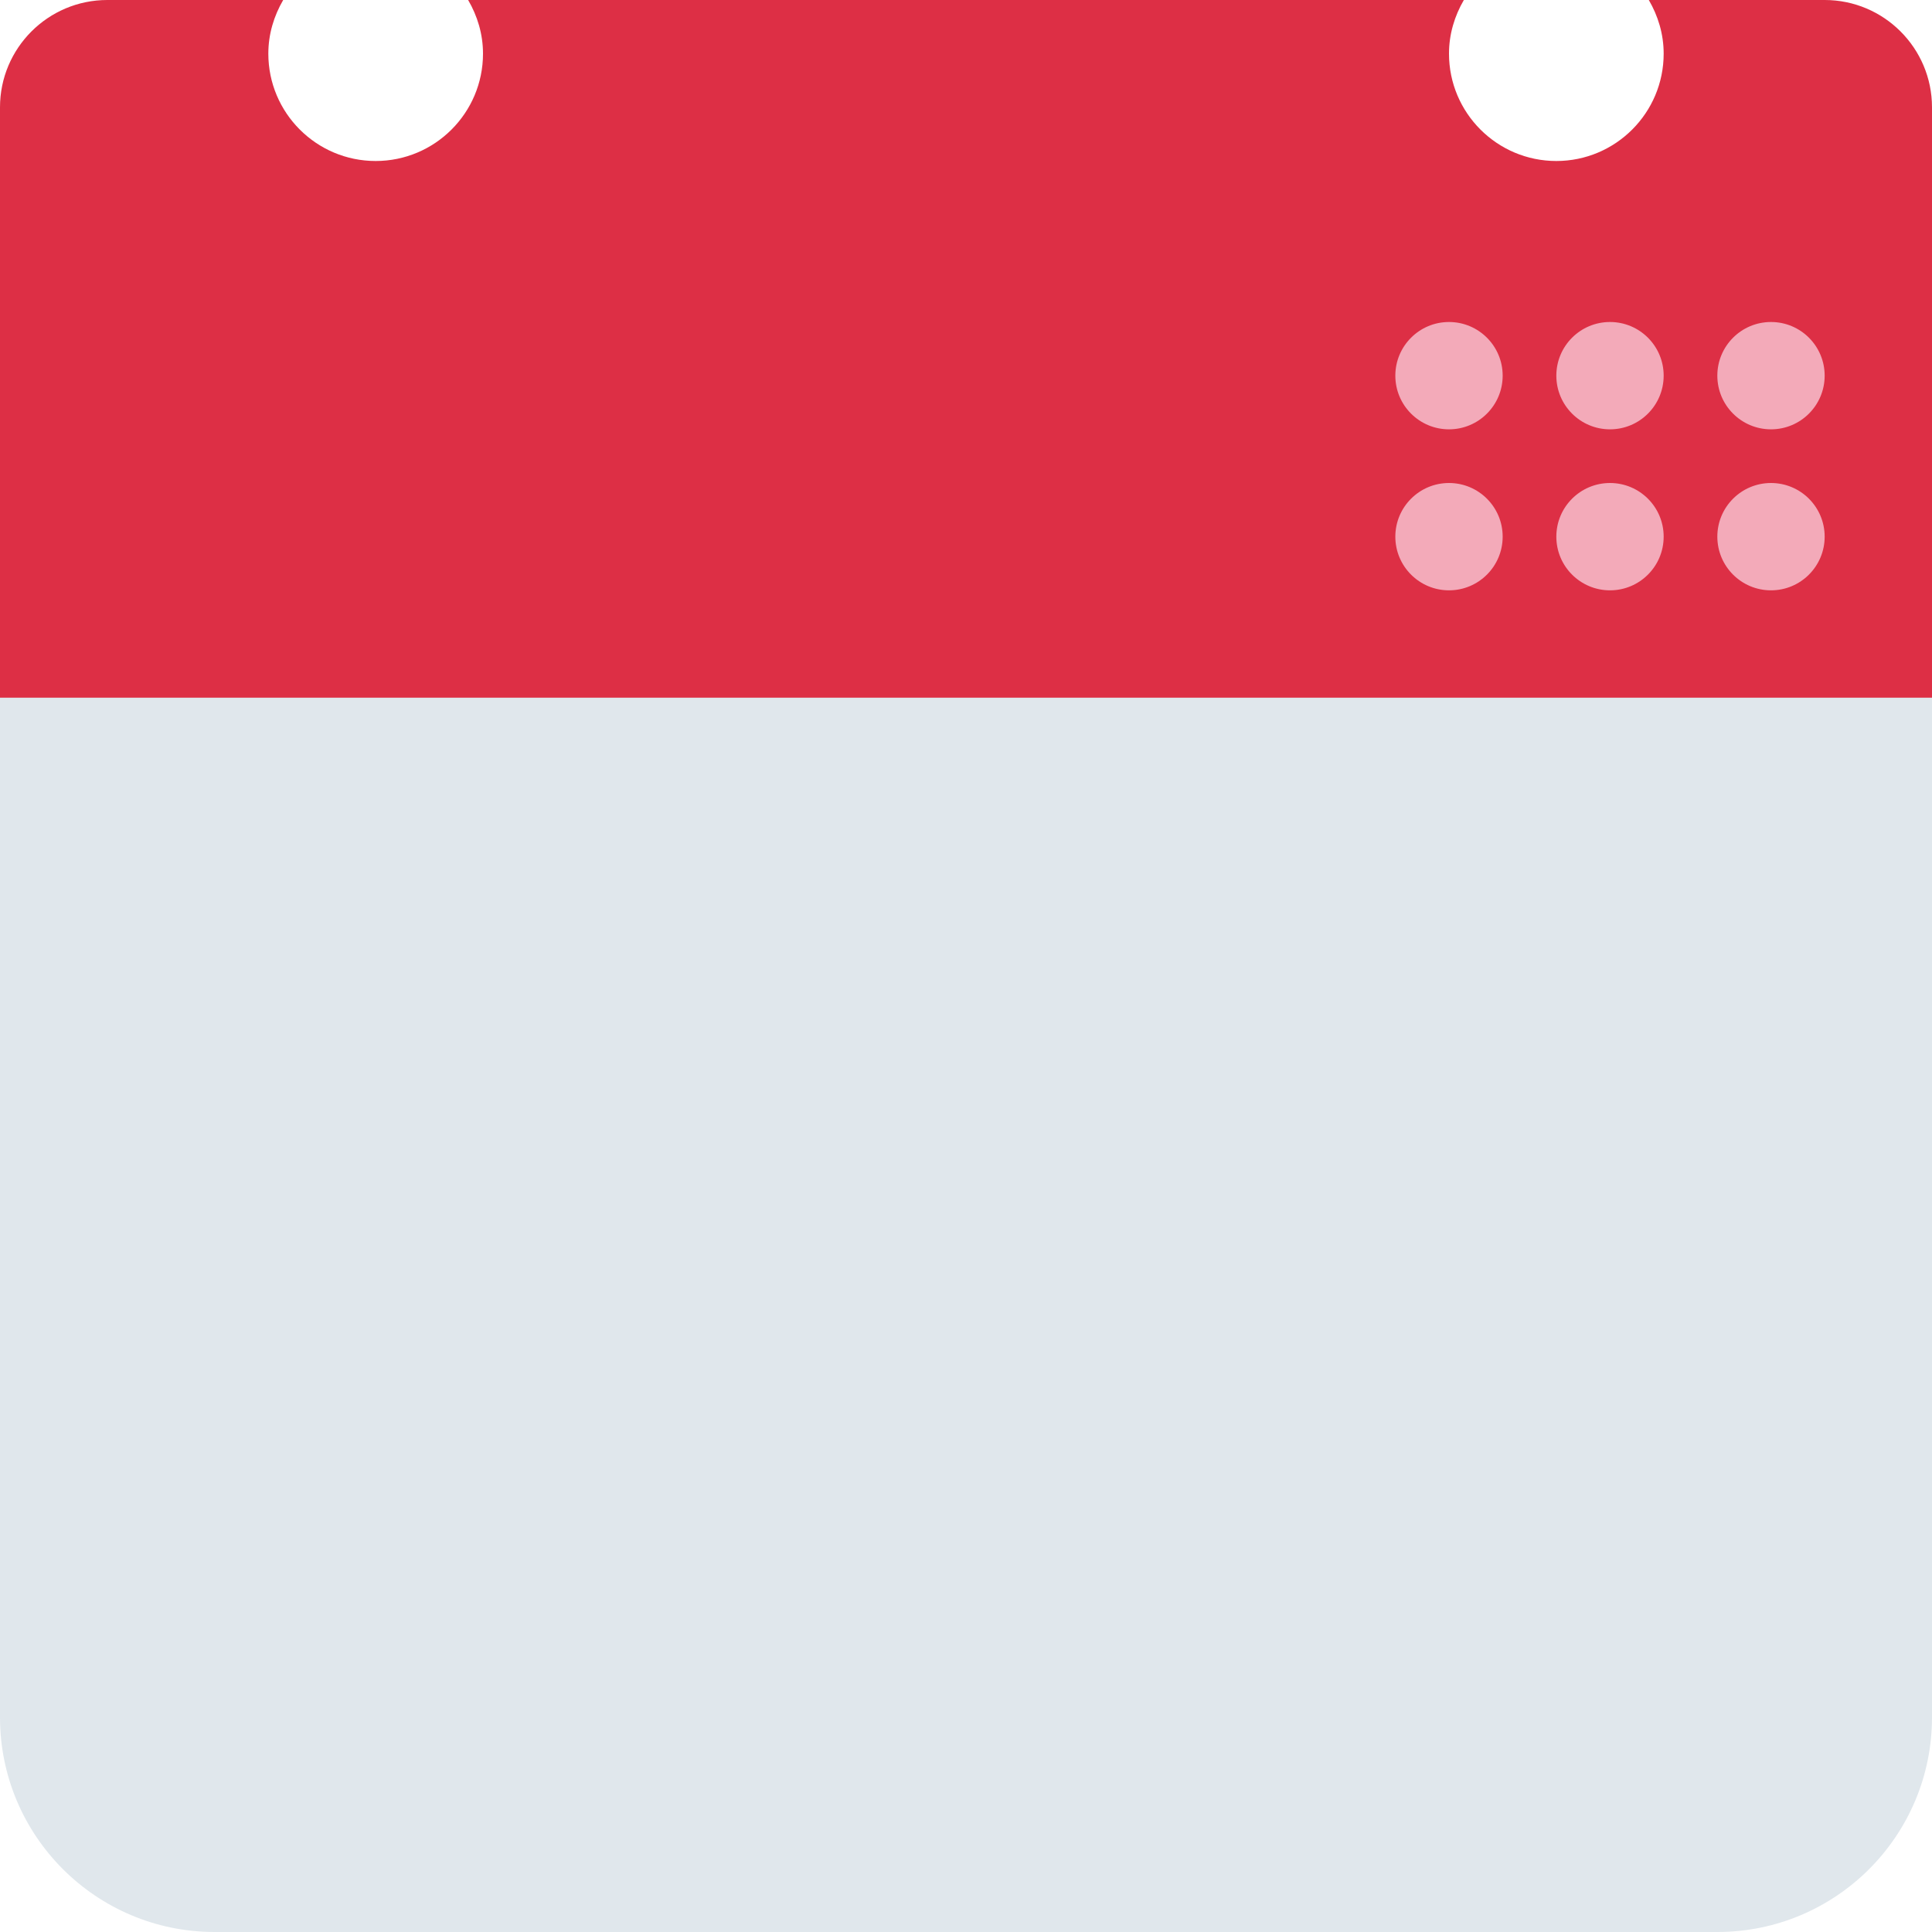
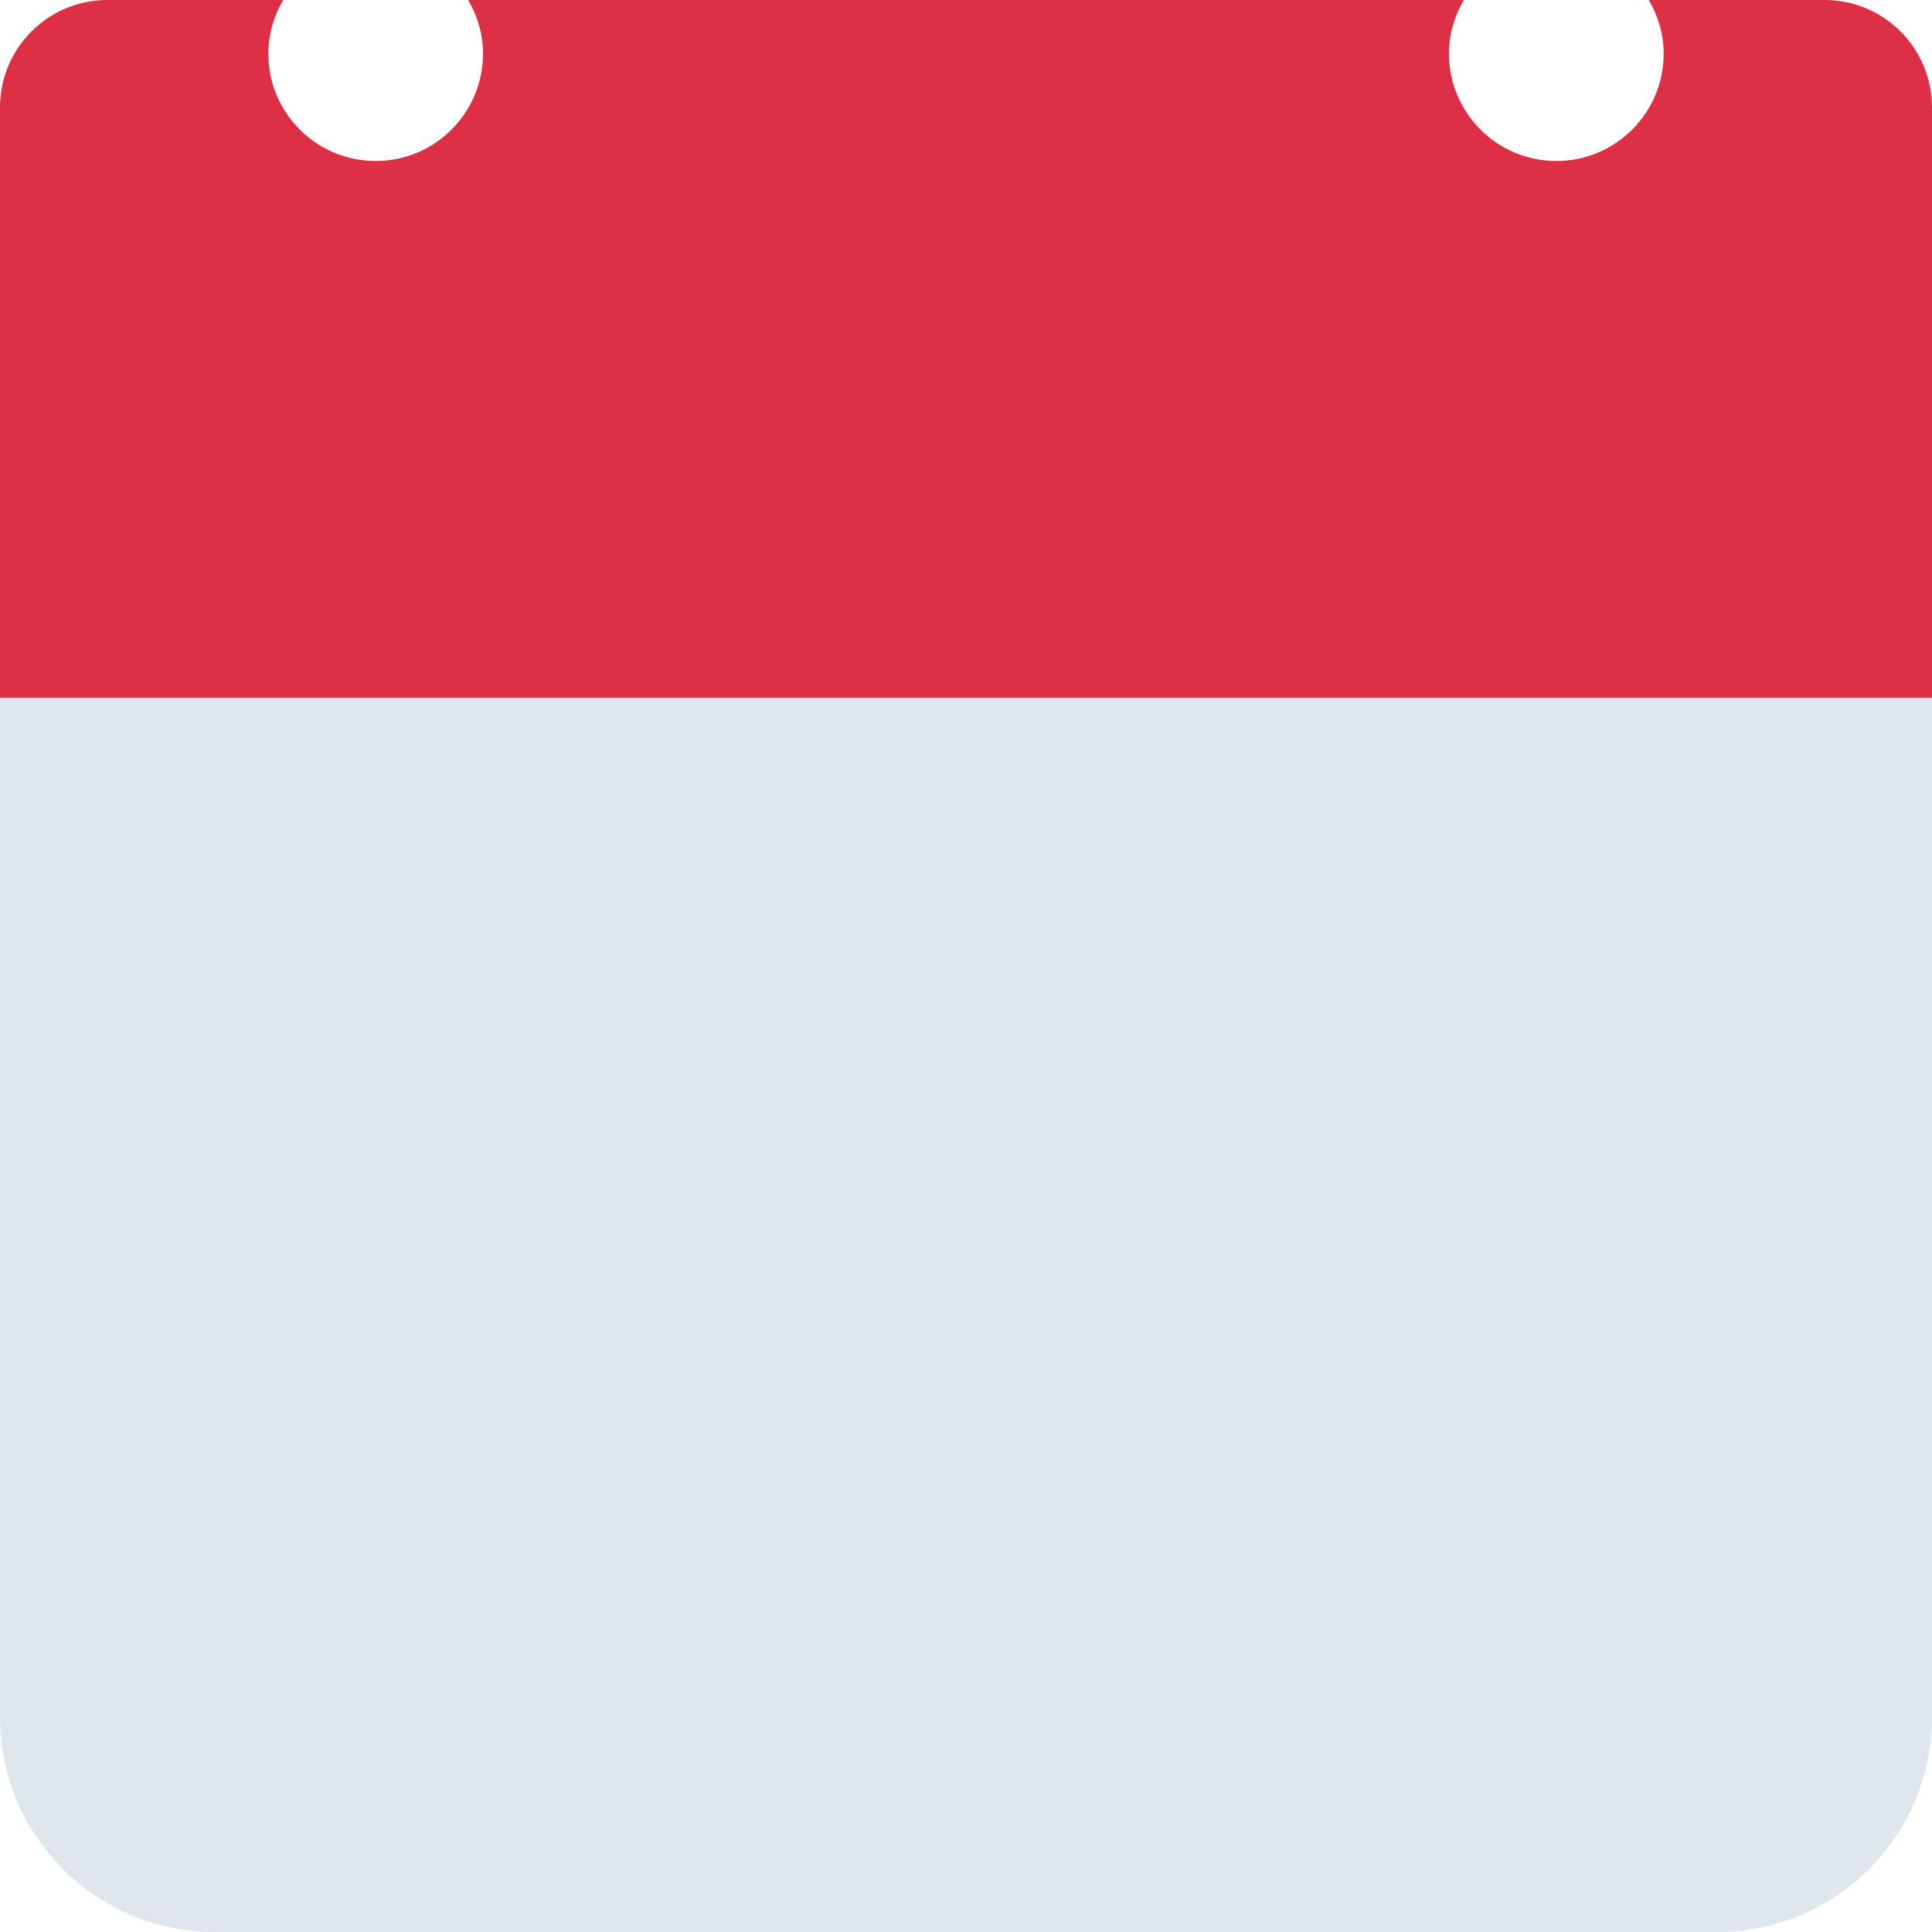
<svg xmlns="http://www.w3.org/2000/svg" viewBox="0 0 36 36">
  <path fill="#E0E7EC" d="M36 32c0 2.209-1.791 4-4 4H4c-2.209 0-4-1.791-4-4V9c0-2.209 1.791-4 4-4h28c2.209 0 4 1.791 4 4v23z" />
  <path fill="#DD2F45" d="M34 0h-3.277c.172.295.277.634.277 1 0 1.104-.896 2-2 2s-2-.896-2-2c0-.366.105-.705.277-1H8.723C8.895.295 9 .634 9 1c0 1.104-.896 2-2 2s-2-.896-2-2c0-.366.105-.705.277-1H2C.896 0 0 .896 0 2v11h36V2c0-1.104-.896-2-2-2z" />
-   <g fill="#F3AAB9">
-     <circle cx="33" cy="10" r="1" />
-     <circle cx="33" cy="7" r="1" />
-     <circle cx="30" cy="10" r="1" />
-     <circle cx="30" cy="7" r="1" />
-     <circle cx="27" cy="10" r="1" />
-     <circle cx="27" cy="7" r="1" />
-   </g>&gt;</svg>
+   <g fill="#F3AAB9" />&gt;</svg>
